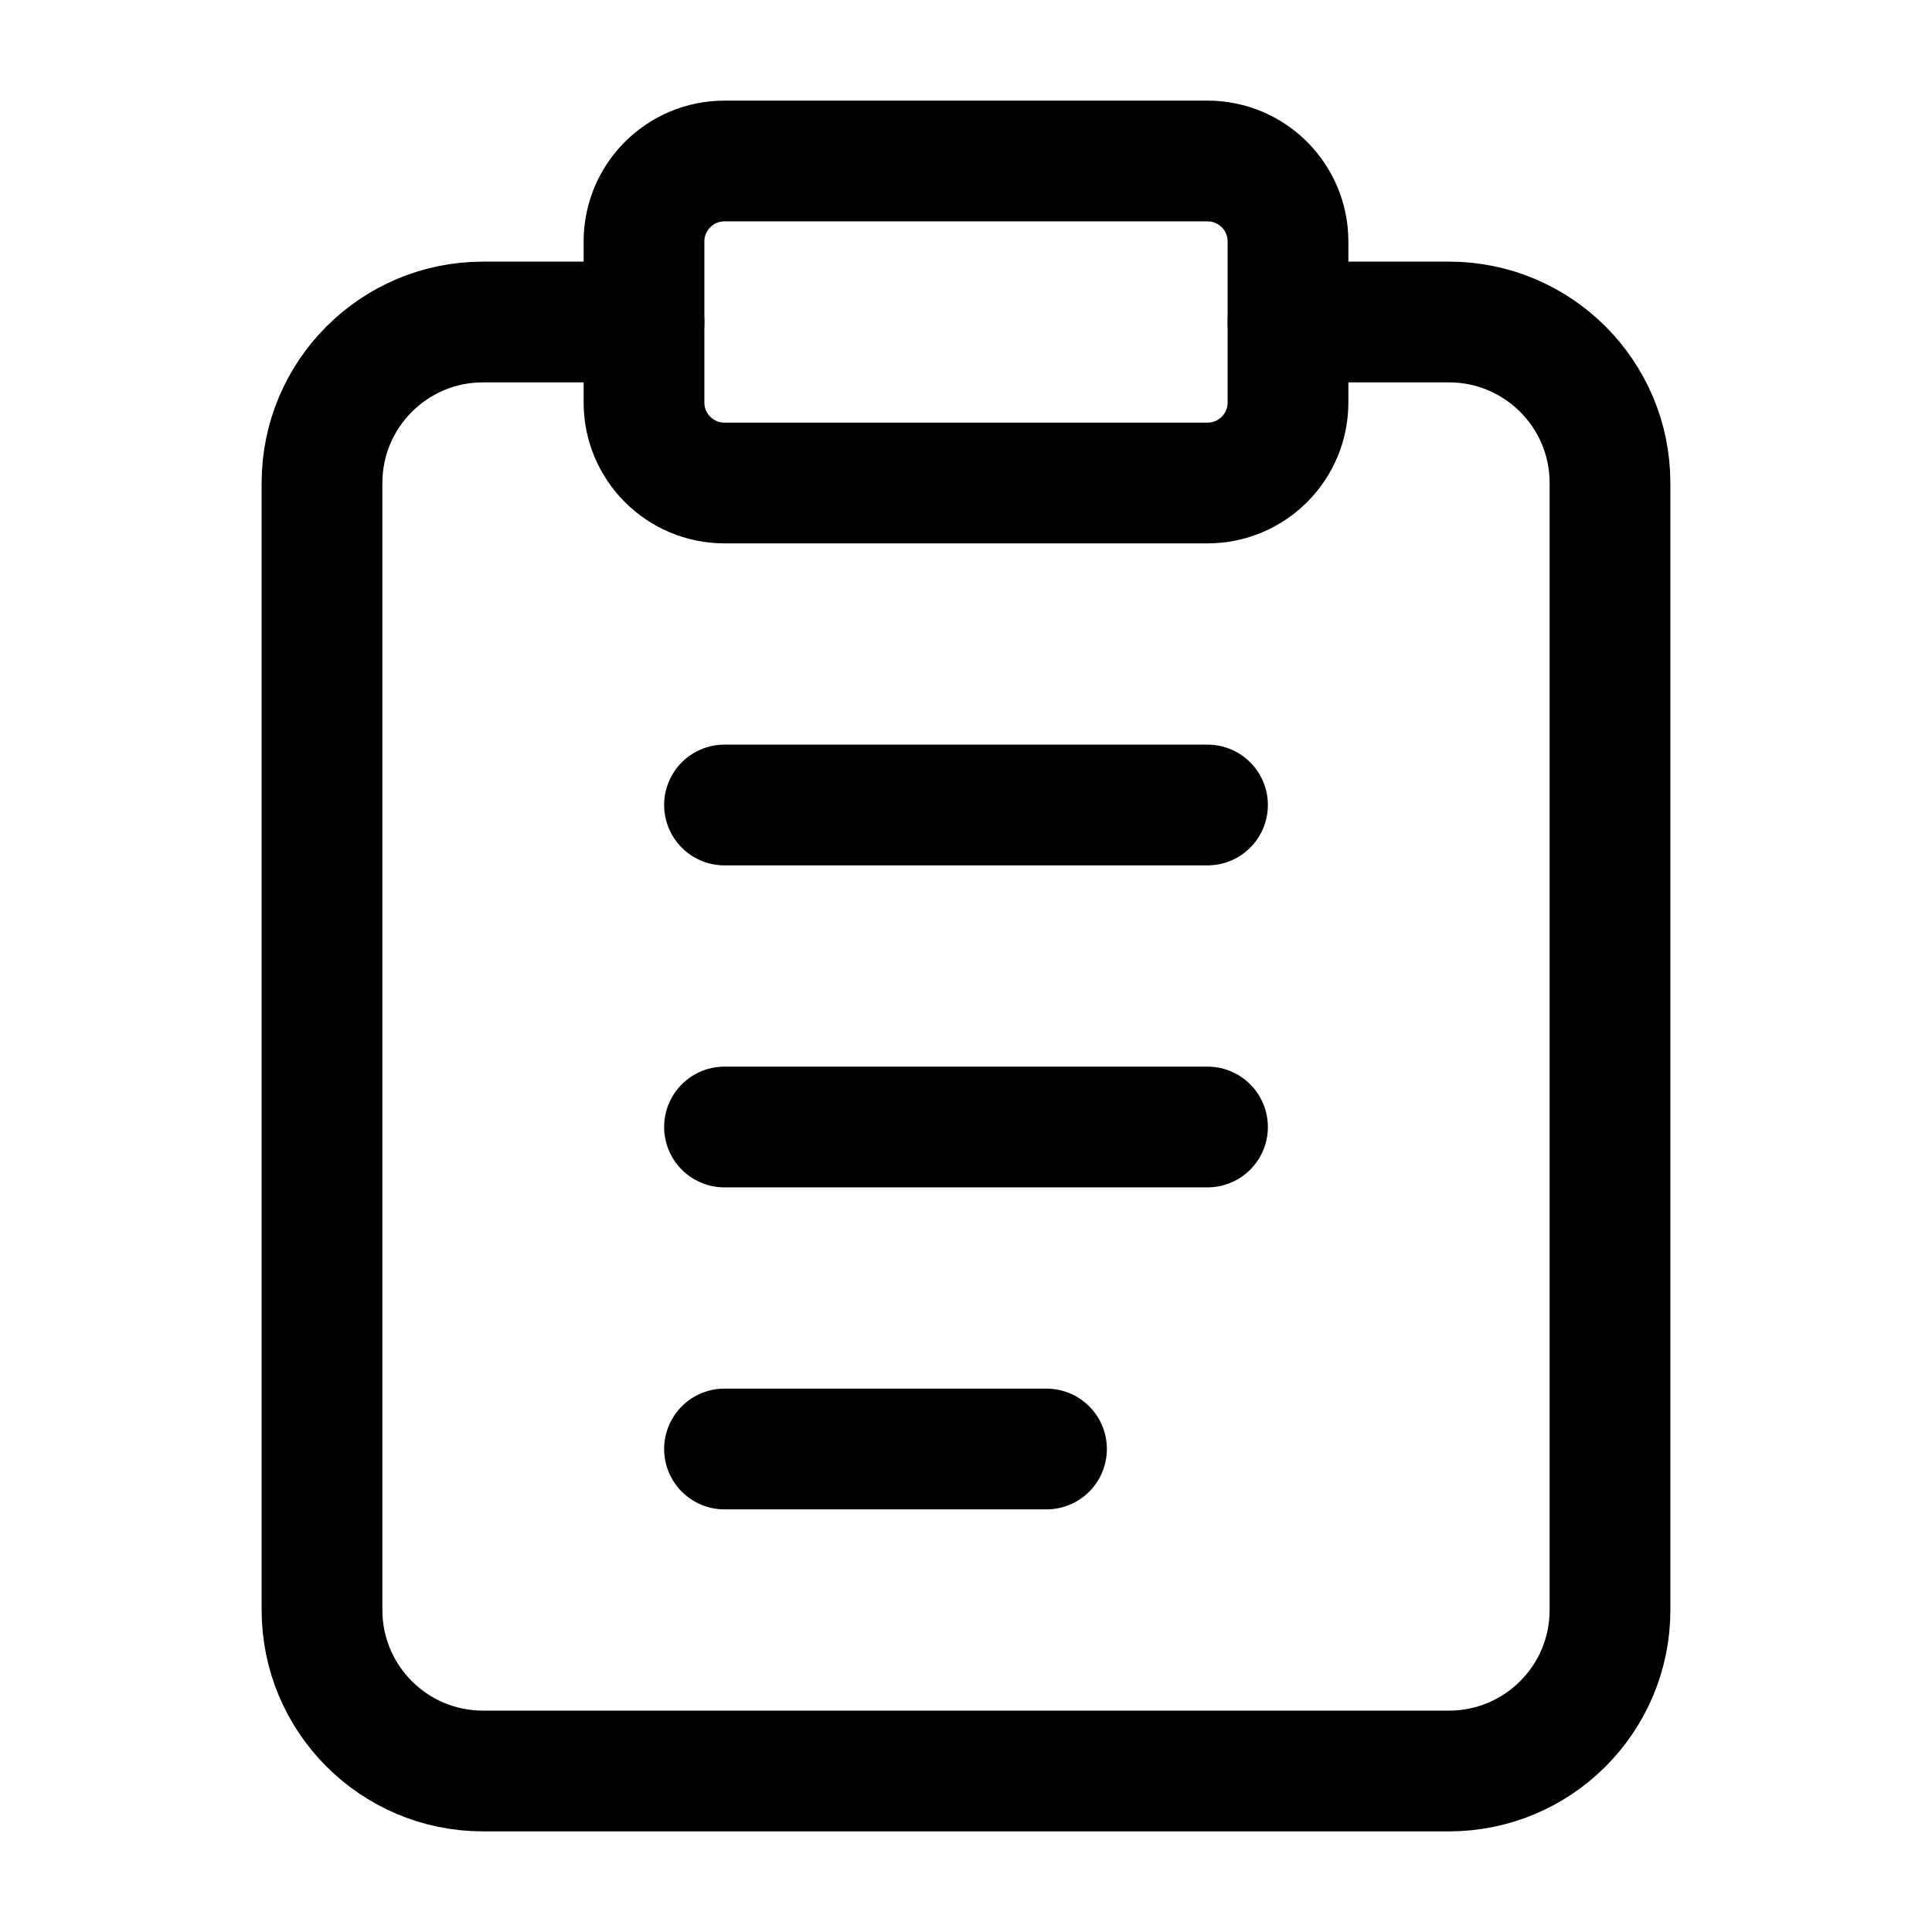
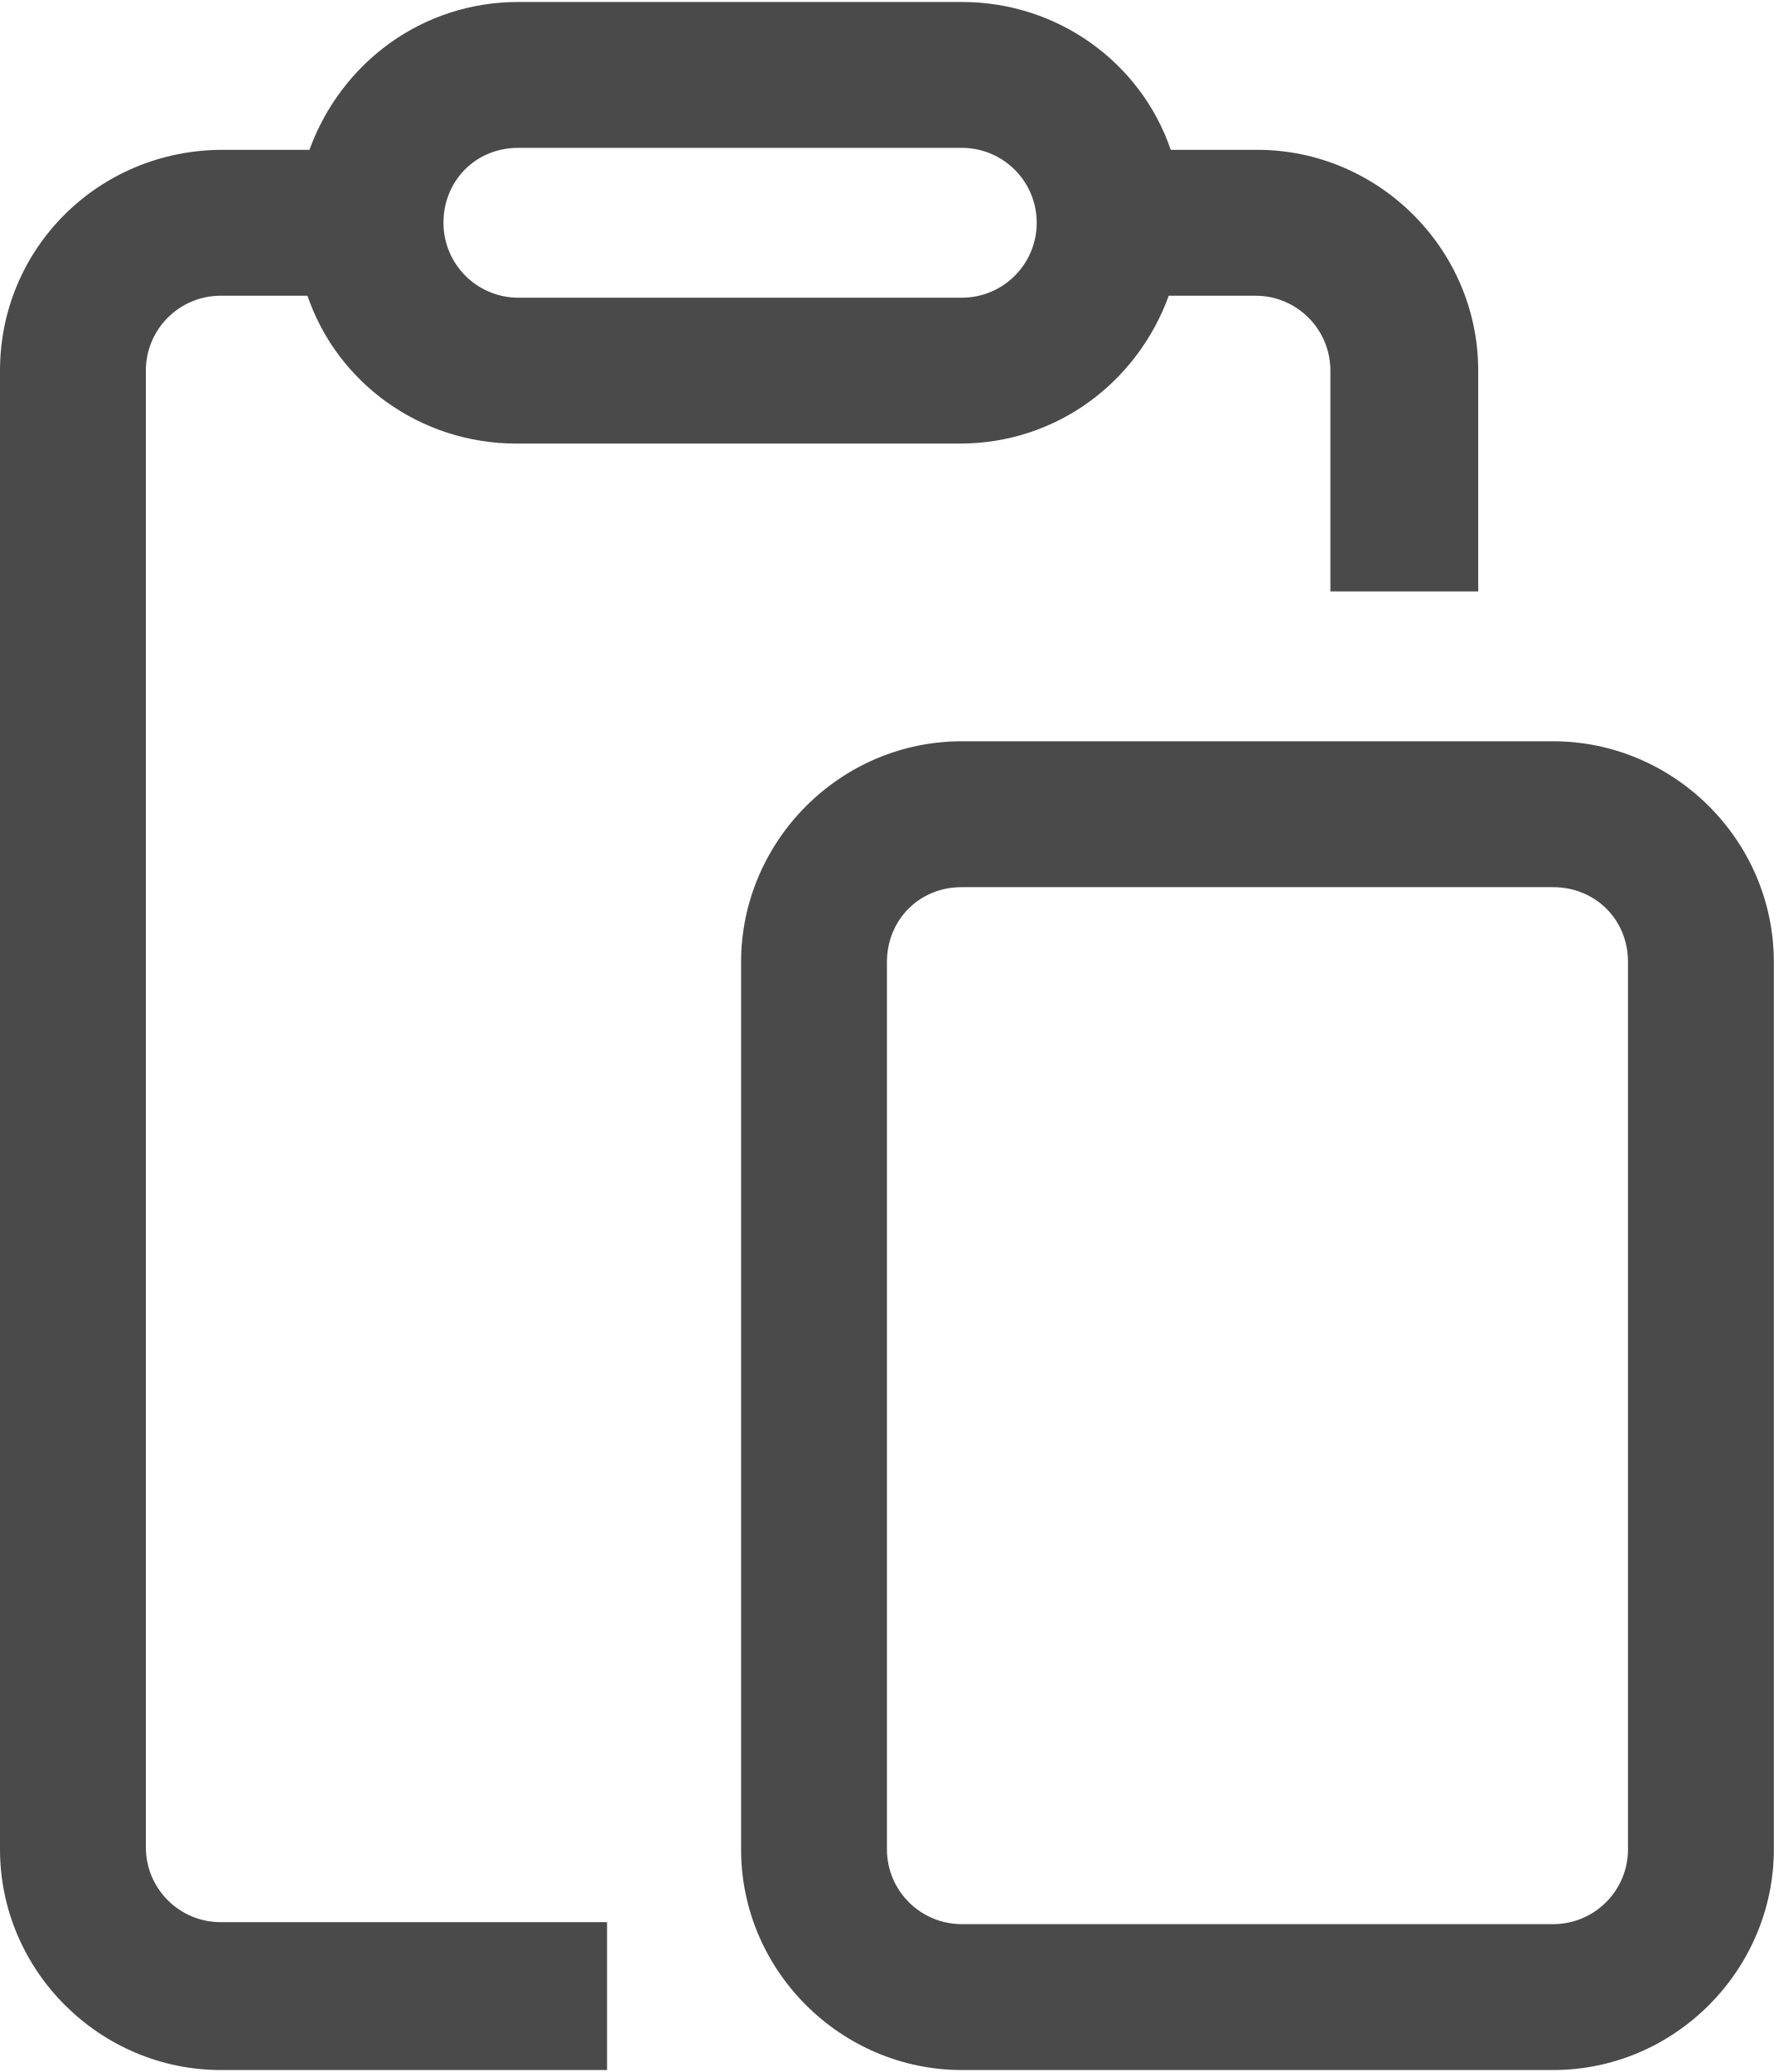
- <svg xmlns="http://www.w3.org/2000/svg" width="24" height="24" viewBox="0 0 24 24" fill="none" stroke="currentColor" stroke-width="1.5" stroke-linecap="round" stroke-linejoin="round">
-   <path d="M16 4h2a2 2 0 0 1 2 2v14a2 2 0 0 1-2 2H6a2 2 0 0 1-2-2V6a2 2 0 0 1 2-2h2" />
-   <rect x="8" y="2" width="8" height="4" rx="1" ry="1" />
-   <path d="M9 14h6" />
-   <path d="M9 10h6" />
-   <path d="M9 18h4" />
+ <svg xmlns="http://www.w3.org/2000/svg" id="Layer_1" data-name="Layer 1" viewBox="0 0 9 10.51">
+   <defs>
+     <style>
+       .cls-1 {
+         fill: #4a4a4a;
+       }
+       @media (prefers-color-scheme: dark) {
+         .cls-1 { fill: #d8d8d8; }
+       }
+     </style>
+   </defs>
+   <g id="Layer_1-2" data-name="Layer_1">
+     <path class="cls-1" d="M1.57.76h-.44C.5.76,0,1.26,0,1.88v7.5c0,.62.51,1.12,1.12,1.12h1.96v-.75h-1.96c-.21,0-.38-.17-.38-.38V1.88c0-.21.17-.38.38-.38h.44c.15.44.57.75,1.06.75h2.25c.49,0,.9-.31,1.06-.75h.44c.21,0,.38.17.38.38v1.12h.75v-1.12c0-.62-.51-1.12-1.12-1.12h-.44c-.15-.44-.57-.75-1.06-.75h-2.25c-.49,0-.9.31-1.06.75h0ZM2.25,1.13c0-.21.16-.38.38-.38h2.25c.21,0,.38.17.38.38s-.17.38-.38.38h-2.25c-.21,0-.38-.17-.38-.38h0ZM4.88,3.76c-.62,0-1.12.51-1.12,1.12v4.5c0,.62.51,1.12,1.12,1.12h3c.62,0,1.12-.51,1.12-1.12v-4.5c0-.62-.51-1.12-1.12-1.12,0,0-3,0-3,0ZM4.5,4.88c0-.21.16-.38.38-.38h3c.21,0,.38.16.38.38v4.5c0,.21-.17.38-.38.38h-3c-.21,0-.38-.17-.38-.38,0,0,0-4.5,0-4.5Z" />
+   </g>
</svg>
